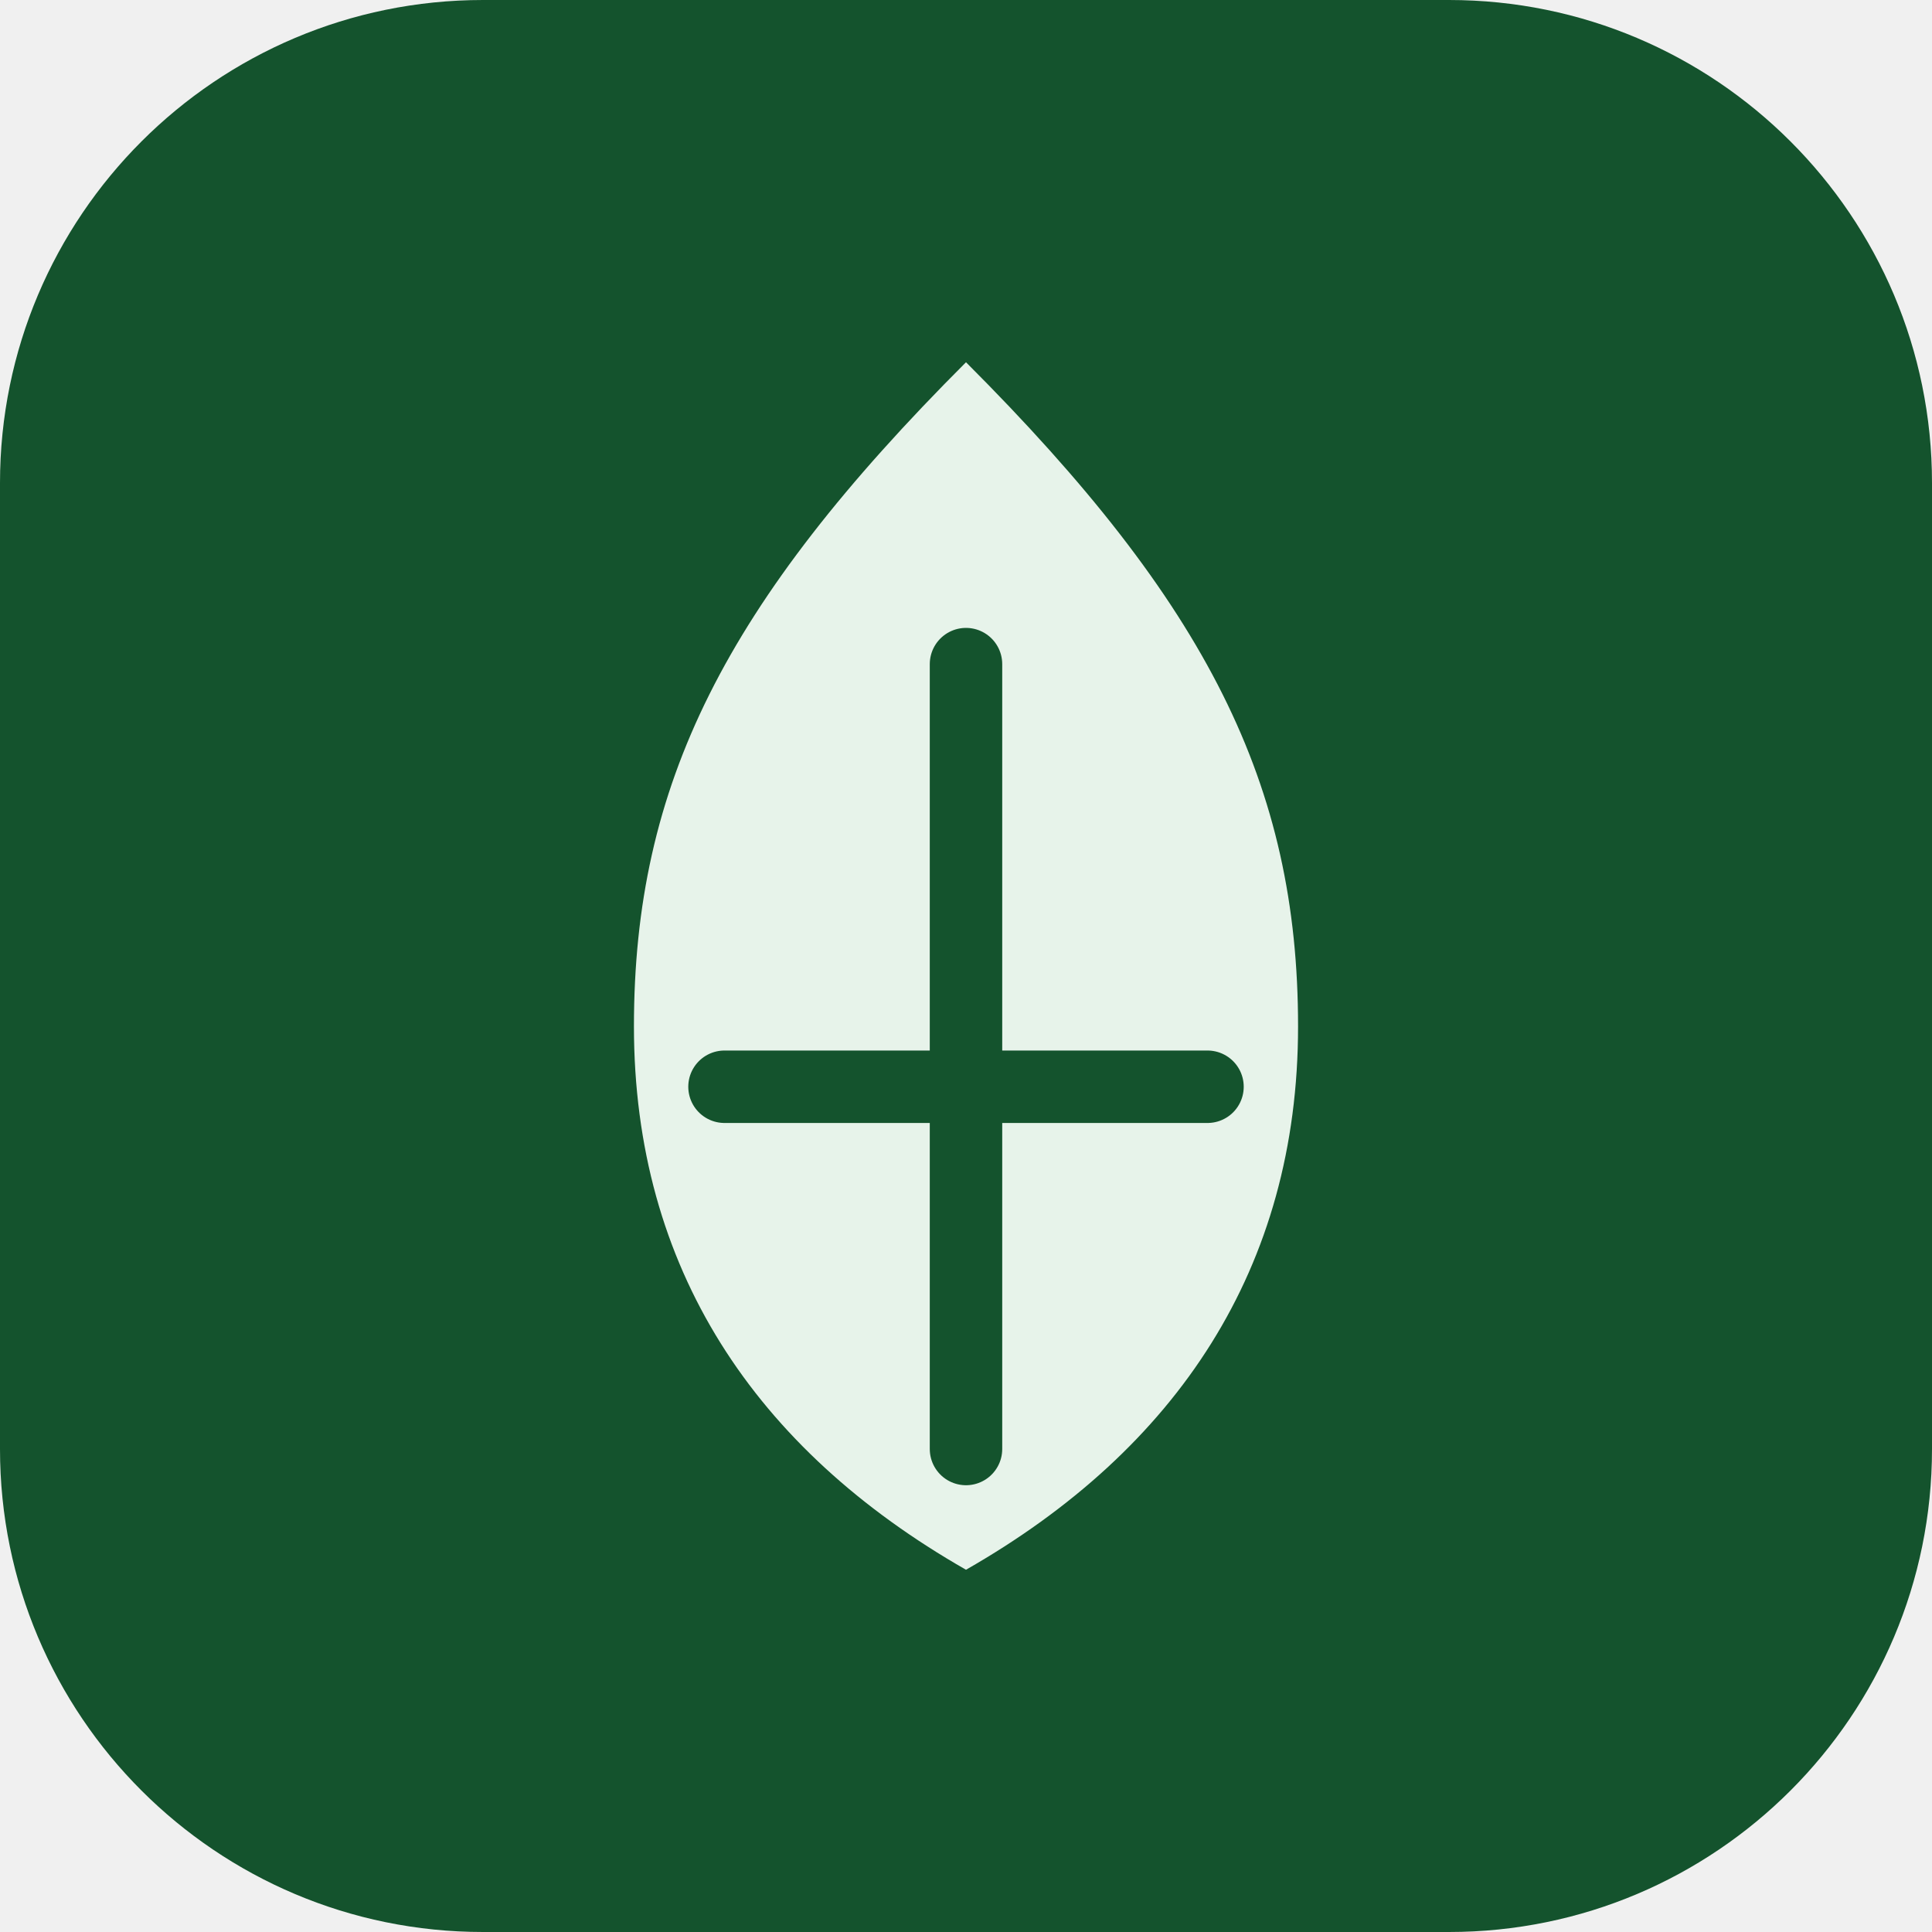
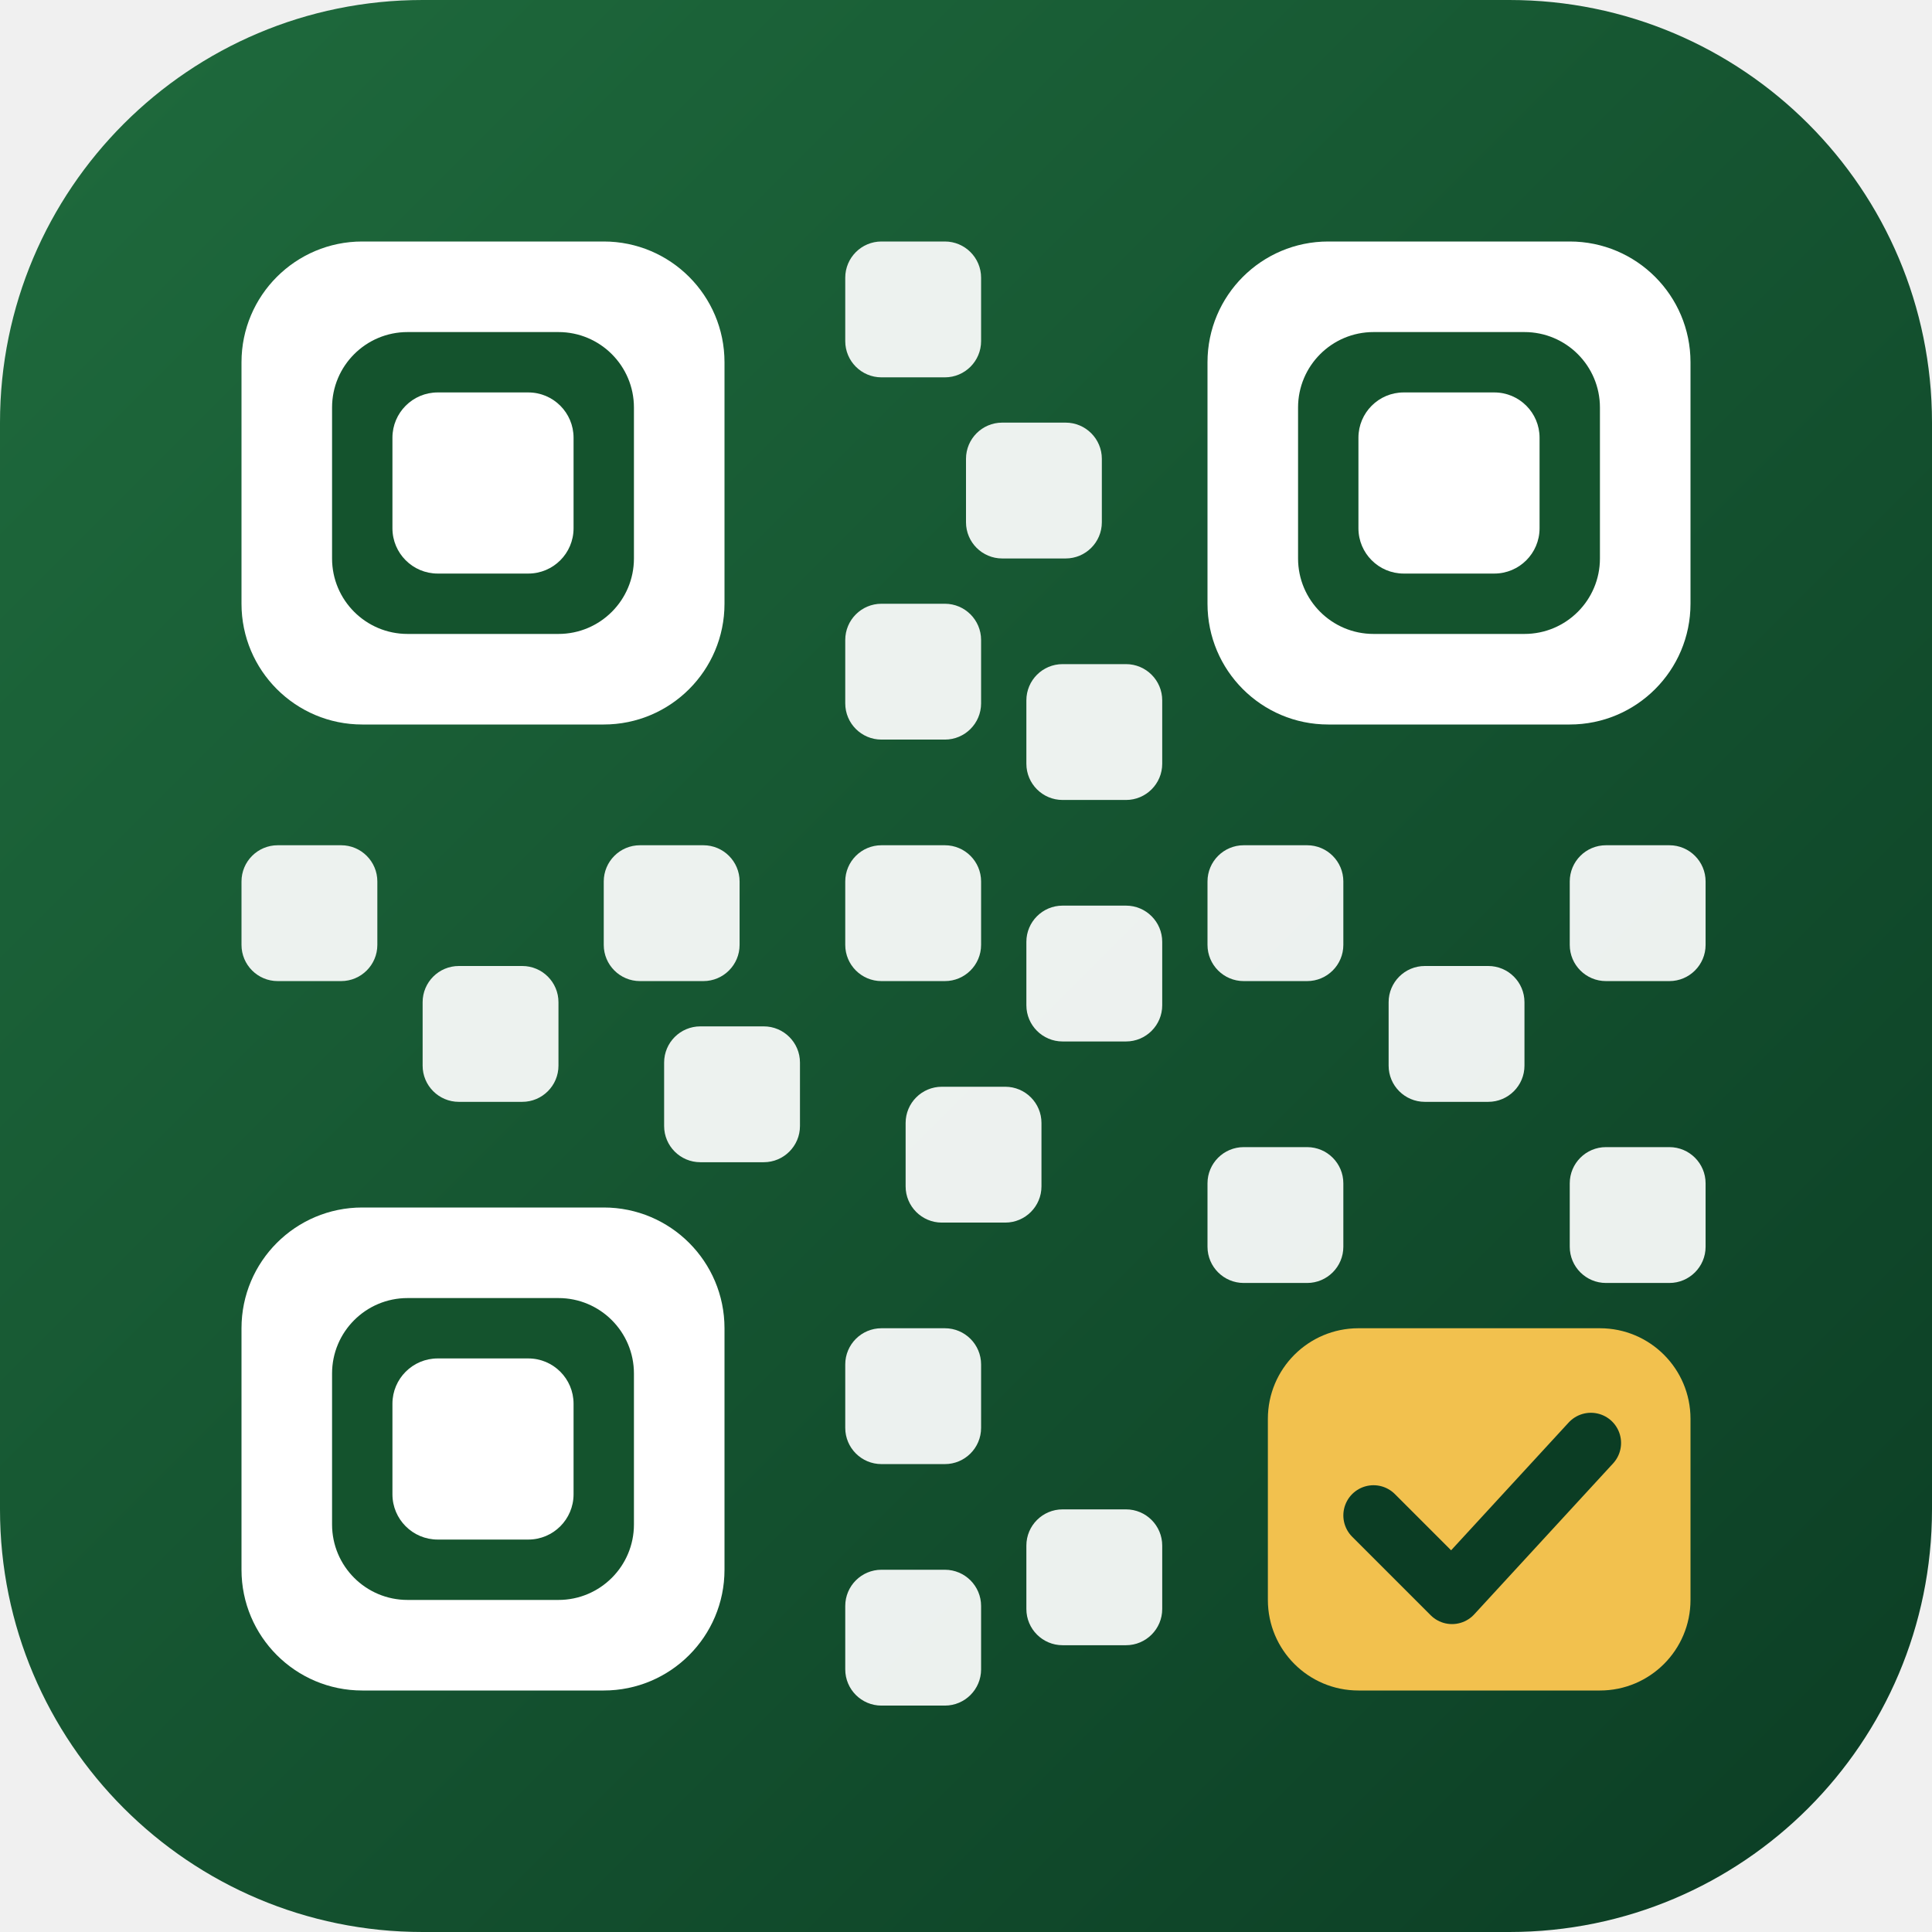
<svg xmlns="http://www.w3.org/2000/svg" viewBox="0 0 64 64">
-   <rect width="64" height="64" rx="16" fill="#14532d" />
-   <path d="M32 12c8 8 11 14 11 22 0 8-4 14-11 18-7-4-11-10-11-18 0-8 3-14 11-22z" fill="#e7f3ea" />
-   <path d="M32 22v26M24 36h16" stroke="#14532d" stroke-width="2.4" stroke-linecap="round" />
+   <defs>
+     <linearGradient id="bg" x1="0" y1="0" x2="1" y2="1">
+       <stop offset="0" stop-color="#1f6b3d" />
+       <stop offset="1" stop-color="#0b3d24" />
+     </linearGradient>
+   </defs>
+   <rect width="64" height="64" rx="14" fill="url(#bg)" />
+   <g fill="#ffffff">
+     <rect x="8" y="8" width="16" height="16" rx="4" />
+     <rect x="40" y="8" width="16" height="16" rx="4" />
+     <rect x="8" y="40" width="16" height="16" rx="4" />
+   </g>
+   <g fill="#14532d">
+     <rect x="11" y="11" width="10" height="10" rx="2.5" />
+     <rect x="43" y="11" width="10" height="10" rx="2.5" />
+     <rect x="11" y="43" width="10" height="10" rx="2.5" />
+   </g>
+   <g fill="#ffffff">
+     <rect x="13" y="13" width="6" height="6" rx="1.5" />
+     <rect x="45" y="13" width="6" height="6" rx="1.5" />
+     <rect x="13" y="45" width="6" height="6" rx="1.5" />
+   </g>
+   <g fill="#ffffff" opacity="0.92">
+     <rect x="28" y="8" width="4.5" height="4.5" rx="1.2" />
+     <rect x="32" y="14" width="4.5" height="4.5" rx="1.2" />
+     <rect x="28" y="20" width="4.5" height="4.5" rx="1.2" />
+     <rect x="34" y="22" width="4.5" height="4.5" rx="1.2" />
+     <rect x="8" y="28" width="4.5" height="4.5" rx="1.2" />
+     <rect x="14" y="32" width="4.5" height="4.5" rx="1.2" />
+     <rect x="20" y="28" width="4.5" height="4.5" rx="1.2" />
+     <rect x="22" y="34" width="4.5" height="4.5" rx="1.2" />
+     <rect x="28" y="28" width="4.5" height="4.5" rx="1.2" />
+     <rect x="34" y="30" width="4.5" height="4.5" rx="1.2" />
+     <rect x="30" y="36" width="4.5" height="4.5" rx="1.2" />
+     <rect x="40" y="28" width="4.5" height="4.5" rx="1.2" />
+     <rect x="46" y="32" width="4.5" height="4.5" rx="1.2" />
+     <rect x="52" y="28" width="4.5" height="4.5" rx="1.2" />
+     <rect x="28" y="44" width="4.5" height="4.5" rx="1.2" />
+     <rect x="34" y="50" width="4.5" height="4.5" rx="1.2" />
+     <rect x="28" y="52" width="4.5" height="4.5" rx="1.2" />
+     <rect x="40" y="38" width="4.5" height="4.5" rx="1.2" />
+     <rect x="52" y="38" width="4.5" height="4.5" rx="1.2" />
+   </g>
+   <rect x="42" y="44" width="14" height="12" rx="3" fill="#f2c14e" />
+   <path d="M45.5 50.2l2.6 2.6 4.6-5" stroke="#0b3d24" stroke-width="2" fill="none" stroke-linecap="round" stroke-linejoin="round" />
</svg>
